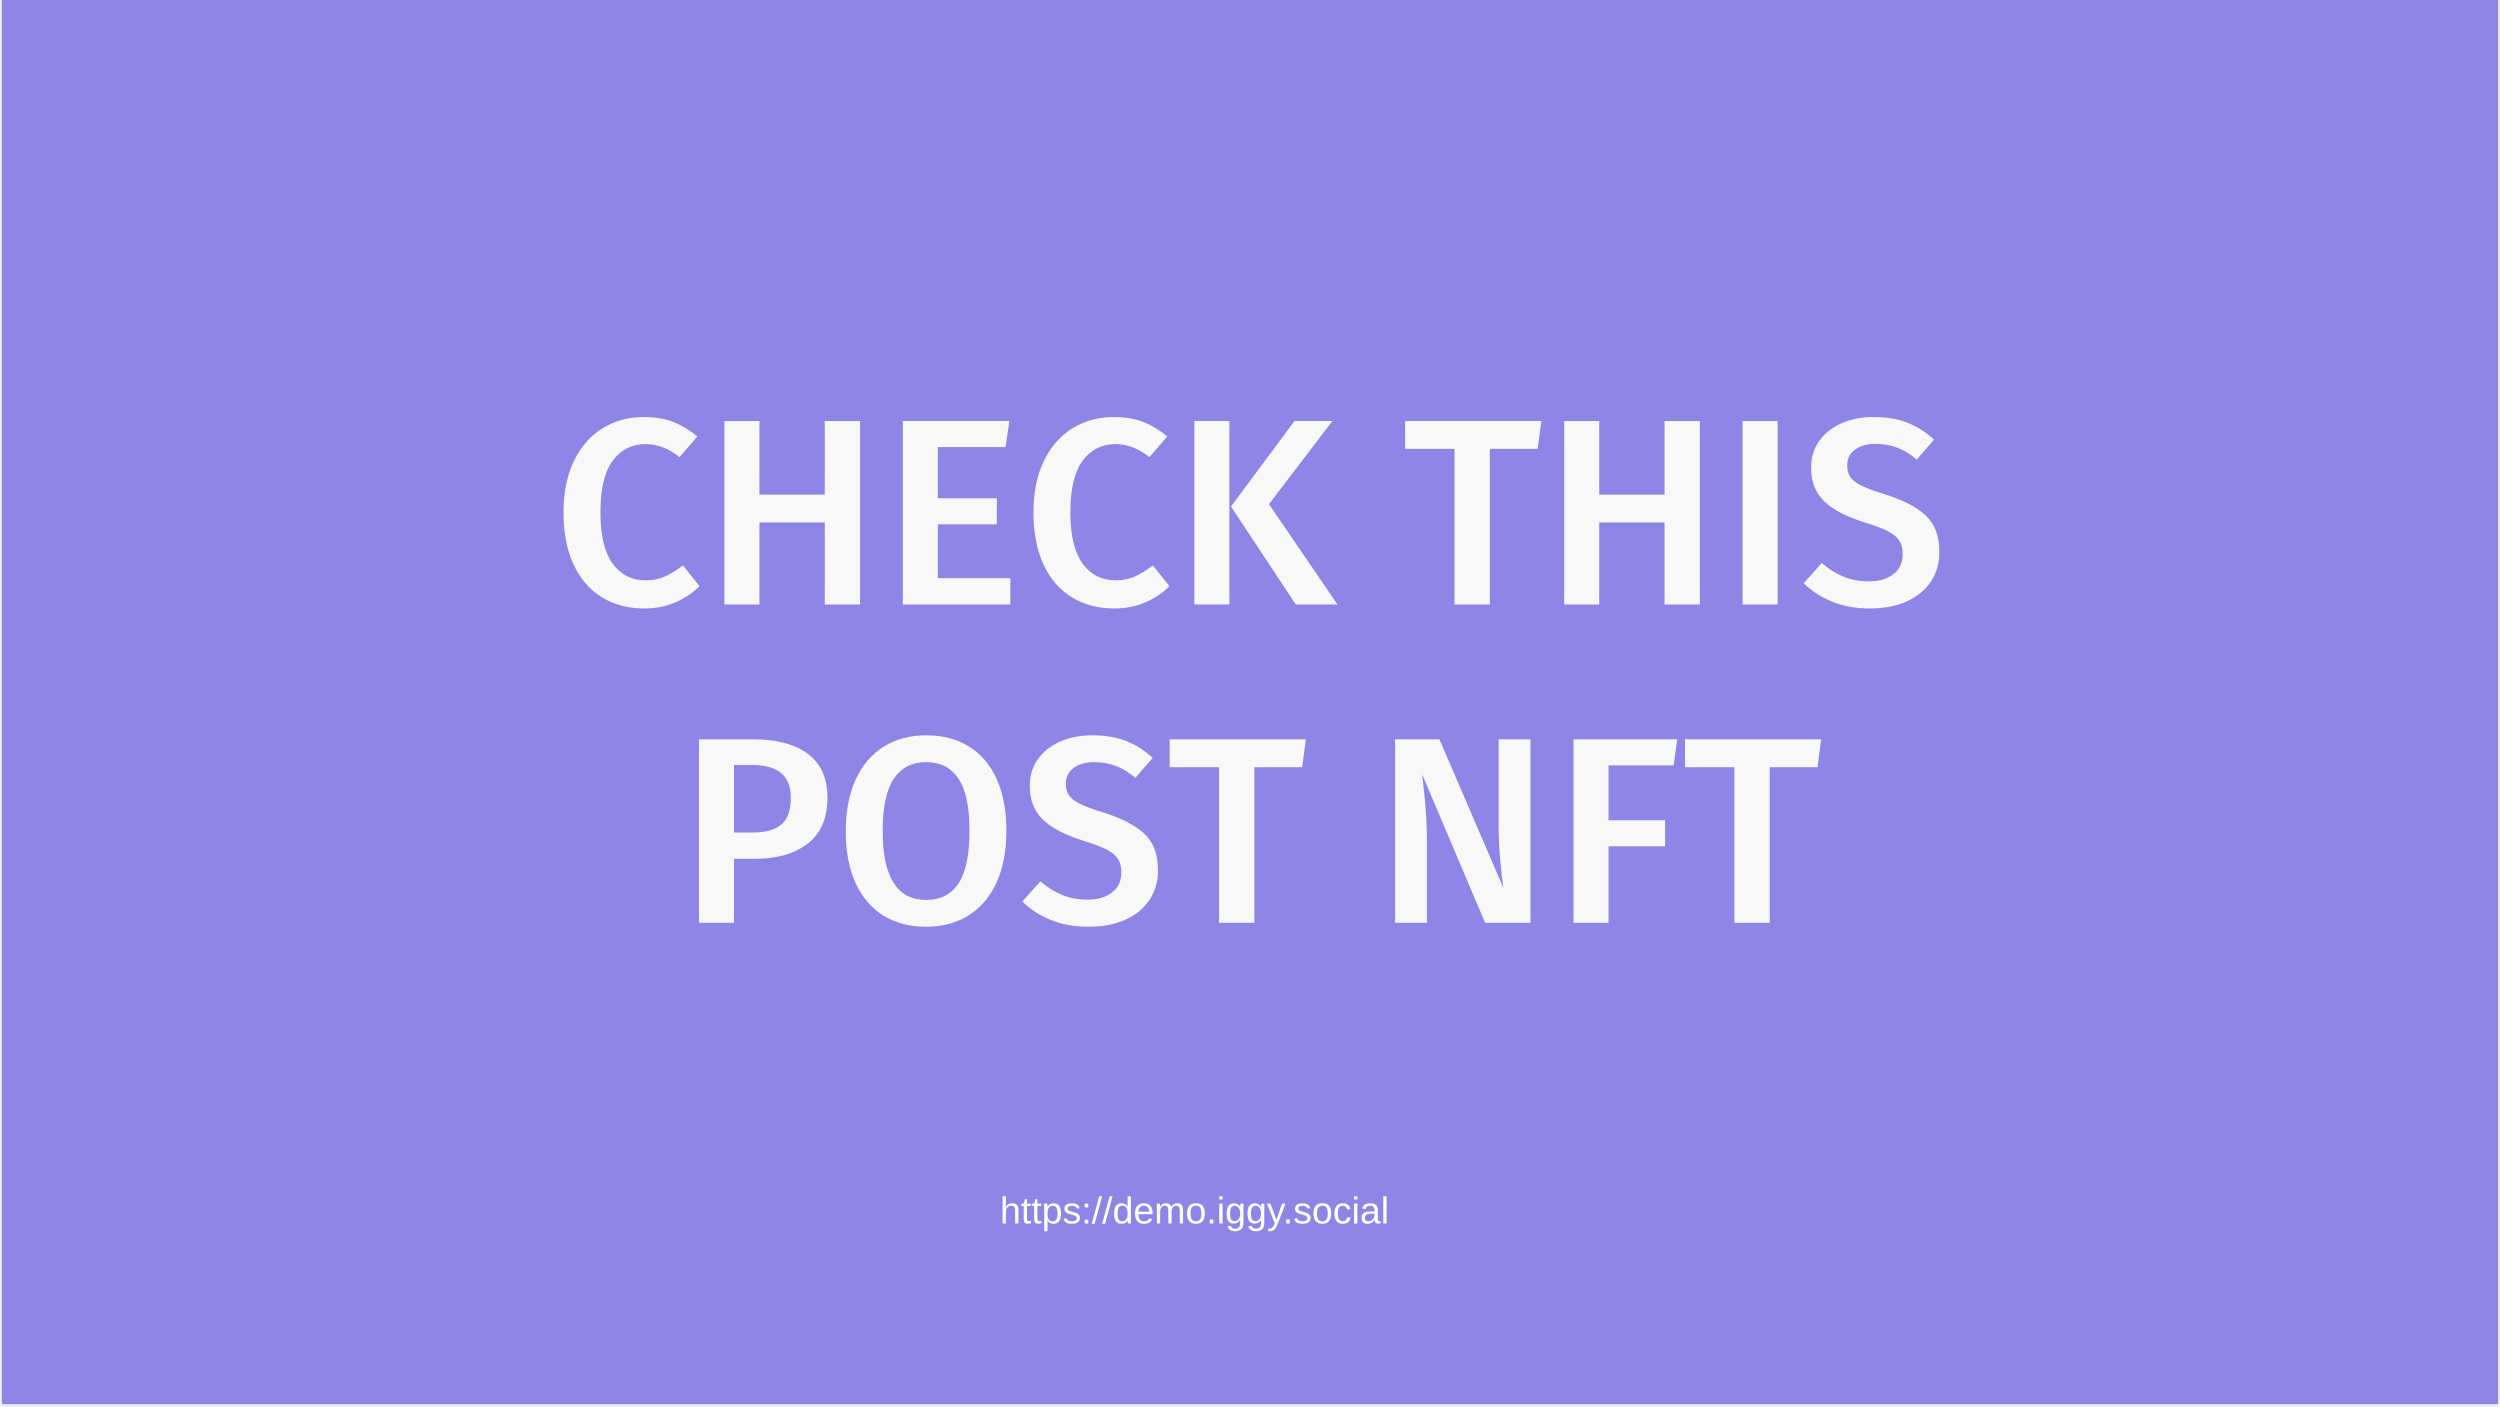
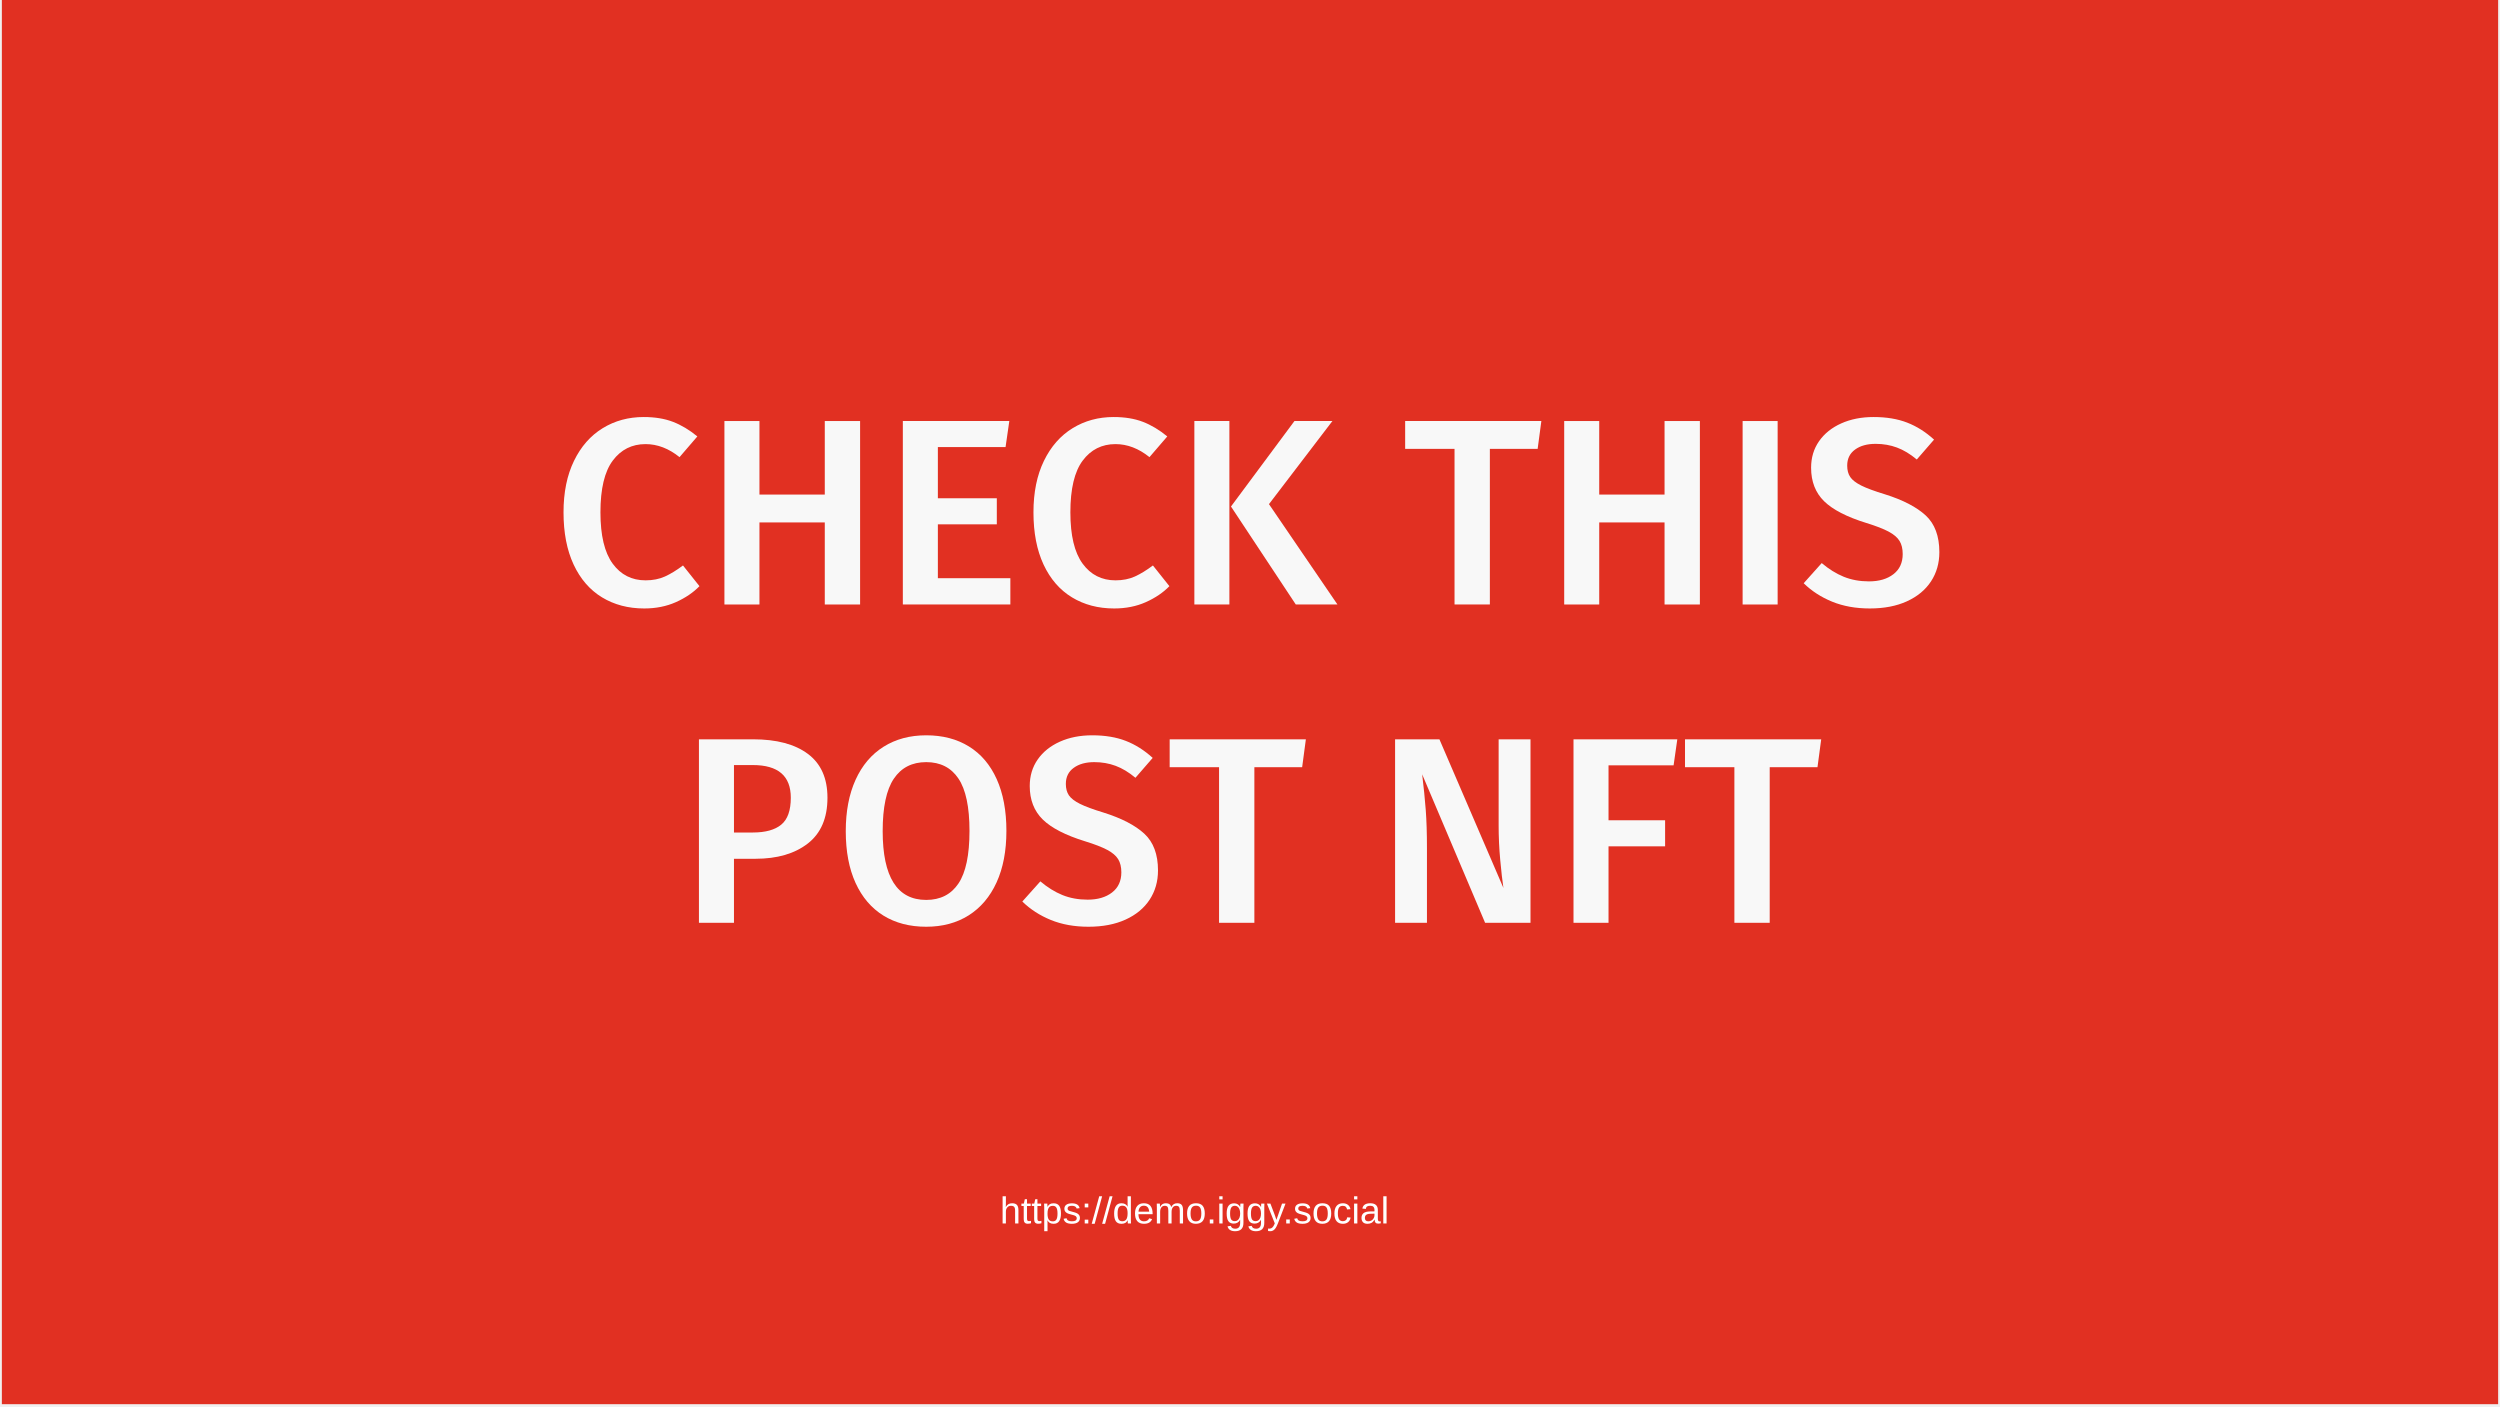
<svg xmlns="http://www.w3.org/2000/svg" width="1600" zoomAndPan="magnify" viewBox="0 0 1200 675" height="900" preserveAspectRatio="xMidYMid meet" version="1.0">
  <defs>
    <g />
    <clipPath id="e4c070392a">
      <path d="M 0.887 0 L 1199.113 0 L 1199.113 674 L 0.887 674 Z M 0.887 0 " clip-rule="nonzero" />
    </clipPath>
  </defs>
  <g clip-path="url(#e4c070392a)">
    <path fill="#ffffff" d="M 0.887 0 L 1199.113 0 L 1199.113 674 L 0.887 674 Z M 0.887 0 " fill-opacity="1" fill-rule="nonzero" />
-     <path fill="#8e85e6" d="M 0.887 0 L 1199.113 0 L 1199.113 674 L 0.887 674 Z M 0.887 0 " fill-opacity="1" fill-rule="nonzero" />
+     <path fill="#e13022" d="M 0.887 0 L 1199.113 0 L 1199.113 674 L 0.887 674 Z M 0.887 0 " fill-opacity="1" fill-rule="nonzero" />
  </g>
  <g fill="#f8f8f8" fill-opacity="1">
    <g transform="translate(265.0078, 290.1571)">
      <g>
        <path d="M 43.969 -89.984 C 49.32 -89.984 53.992 -89.219 57.984 -87.688 C 61.984 -86.156 65.895 -83.816 69.719 -80.672 L 61.172 -70.734 C 55.992 -74.898 50.555 -76.984 44.859 -76.984 C 38.316 -76.984 33.07 -74.348 29.125 -69.078 C 25.176 -63.805 23.203 -55.52 23.203 -44.219 C 23.203 -33.176 25.156 -24.977 29.062 -19.625 C 32.969 -14.27 38.234 -11.594 44.859 -11.594 C 48.348 -11.594 51.453 -12.207 54.172 -13.438 C 56.891 -14.676 59.773 -16.441 62.828 -18.734 L 70.734 -8.797 C 67.766 -5.734 64.004 -3.18 59.453 -1.141 C 54.91 0.891 49.832 1.906 44.219 1.906 C 36.57 1.906 29.816 0.125 23.953 -3.438 C 18.098 -7.008 13.555 -12.254 10.328 -19.172 C 7.098 -26.098 5.484 -34.445 5.484 -44.219 C 5.484 -53.82 7.16 -62.066 10.516 -68.953 C 13.867 -75.836 18.457 -81.062 24.281 -84.625 C 30.102 -88.195 36.664 -89.984 43.969 -89.984 Z M 43.969 -89.984 " />
      </g>
    </g>
  </g>
  <g fill="#f8f8f8" fill-opacity="1">
    <g transform="translate(337.3938, 290.1571)">
      <g>
        <path d="M 58.5 0 L 58.5 -39.391 L 27.141 -39.391 L 27.141 0 L 10.328 0 L 10.328 -88.062 L 27.141 -88.062 L 27.141 -52.766 L 58.5 -52.766 L 58.5 -88.062 L 75.453 -88.062 L 75.453 0 Z M 58.5 0 " />
      </g>
    </g>
  </g>
  <g fill="#f8f8f8" fill-opacity="1">
    <g transform="translate(423.0336, 290.1571)">
      <g>
        <path d="M 61.438 -88.062 L 59.641 -75.578 L 27.141 -75.578 L 27.141 -50.984 L 55.438 -50.984 L 55.438 -38.484 L 27.141 -38.484 L 27.141 -12.625 L 61.938 -12.625 L 61.938 0 L 10.328 0 L 10.328 -88.062 Z M 61.438 -88.062 " />
      </g>
    </g>
  </g>
  <g fill="#f8f8f8" fill-opacity="1">
    <g transform="translate(490.5769, 290.1571)">
      <g>
        <path d="M 43.969 -89.984 C 49.32 -89.984 53.992 -89.219 57.984 -87.688 C 61.984 -86.156 65.895 -83.816 69.719 -80.672 L 61.172 -70.734 C 55.992 -74.898 50.555 -76.984 44.859 -76.984 C 38.316 -76.984 33.07 -74.348 29.125 -69.078 C 25.176 -63.805 23.203 -55.52 23.203 -44.219 C 23.203 -33.176 25.156 -24.977 29.062 -19.625 C 32.969 -14.27 38.234 -11.594 44.859 -11.594 C 48.348 -11.594 51.453 -12.207 54.172 -13.438 C 56.891 -14.676 59.773 -16.441 62.828 -18.734 L 70.734 -8.797 C 67.766 -5.734 64.004 -3.18 59.453 -1.141 C 54.91 0.891 49.832 1.906 44.219 1.906 C 36.57 1.906 29.816 0.125 23.953 -3.438 C 18.098 -7.008 13.555 -12.254 10.328 -19.172 C 7.098 -26.098 5.484 -34.445 5.484 -44.219 C 5.484 -53.82 7.16 -62.066 10.516 -68.953 C 13.867 -75.836 18.457 -81.062 24.281 -84.625 C 30.102 -88.195 36.664 -89.984 43.969 -89.984 Z M 43.969 -89.984 " />
      </g>
    </g>
  </g>
  <g fill="#f8f8f8" fill-opacity="1">
    <g transform="translate(562.9629, 290.1571)">
      <g>
        <path d="M 27.141 -88.062 L 27.141 0 L 10.328 0 L 10.328 -88.062 Z M 76.594 -88.062 L 46.141 -48.172 L 79.016 0 L 59.016 0 L 27.906 -47.031 L 58.375 -88.062 Z M 76.594 -88.062 " />
      </g>
    </g>
  </g>
  <g fill="#f8f8f8" fill-opacity="1">
    <g transform="translate(641.0837, 290.1571)">
      <g />
    </g>
  </g>
  <g fill="#f8f8f8" fill-opacity="1">
    <g transform="translate(672.9437, 290.1571)">
      <g>
        <path d="M 66.906 -88.062 L 65.125 -74.688 L 42.188 -74.688 L 42.188 0 L 25.234 0 L 25.234 -74.688 L 1.531 -74.688 L 1.531 -88.062 Z M 66.906 -88.062 " />
      </g>
    </g>
  </g>
  <g fill="#f8f8f8" fill-opacity="1">
    <g transform="translate(740.487, 290.1571)">
      <g>
        <path d="M 58.5 0 L 58.5 -39.391 L 27.141 -39.391 L 27.141 0 L 10.328 0 L 10.328 -88.062 L 27.141 -88.062 L 27.141 -52.766 L 58.5 -52.766 L 58.5 -88.062 L 75.453 -88.062 L 75.453 0 Z M 58.5 0 " />
      </g>
    </g>
  </g>
  <g fill="#f8f8f8" fill-opacity="1">
    <g transform="translate(826.1269, 290.1571)">
      <g>
        <path d="M 27.141 -88.062 L 27.141 0 L 10.328 0 L 10.328 -88.062 Z M 27.141 -88.062 " />
      </g>
    </g>
  </g>
  <g fill="#f8f8f8" fill-opacity="1">
    <g transform="translate(863.5943, 290.1571)">
      <g>
        <path d="M 35.688 -89.984 C 41.883 -89.984 47.273 -89.086 51.859 -87.297 C 56.453 -85.516 60.75 -82.797 64.75 -79.141 L 56.469 -69.594 C 53.32 -72.227 50.156 -74.141 46.969 -75.328 C 43.781 -76.516 40.359 -77.109 36.703 -77.109 C 32.629 -77.109 29.336 -76.191 26.828 -74.359 C 24.316 -72.535 23.062 -69.969 23.062 -66.656 C 23.062 -64.445 23.551 -62.617 24.531 -61.172 C 25.508 -59.734 27.27 -58.375 29.812 -57.094 C 32.363 -55.82 36.148 -54.422 41.172 -52.891 C 49.836 -50.172 56.359 -46.789 60.734 -42.75 C 65.109 -38.719 67.297 -32.836 67.297 -25.109 C 67.297 -19.836 65.957 -15.16 63.281 -11.078 C 60.602 -7.004 56.754 -3.82 51.734 -1.531 C 46.723 0.758 40.781 1.906 33.906 1.906 C 27.188 1.906 21.172 0.82 15.859 -1.344 C 10.555 -3.508 5.992 -6.461 2.172 -10.203 L 10.828 -19.875 C 14.234 -16.988 17.758 -14.801 21.406 -13.312 C 25.062 -11.832 29.098 -11.094 33.516 -11.094 C 38.359 -11.094 42.266 -12.238 45.234 -14.531 C 48.211 -16.82 49.703 -20.051 49.703 -24.219 C 49.703 -26.77 49.191 -28.875 48.172 -30.531 C 47.148 -32.188 45.406 -33.672 42.938 -34.984 C 40.477 -36.305 36.914 -37.688 32.25 -39.125 C 22.895 -42.02 16.133 -45.504 11.969 -49.578 C 7.812 -53.66 5.734 -59.016 5.734 -65.641 C 5.734 -70.484 7.004 -74.727 9.547 -78.375 C 12.098 -82.031 15.645 -84.879 20.188 -86.922 C 24.738 -88.961 29.906 -89.984 35.688 -89.984 Z M 35.688 -89.984 " />
      </g>
    </g>
  </g>
  <g fill="#f8f8f8" fill-opacity="1">
    <g transform="translate(325.1647, 442.9307)">
      <g>
        <path d="M 36.328 -88.062 C 47.629 -88.062 56.398 -85.723 62.641 -81.047 C 68.891 -76.379 72.016 -69.375 72.016 -60.031 C 72.016 -50.258 68.867 -42.93 62.578 -38.047 C 56.285 -33.16 47.914 -30.719 37.469 -30.719 L 27.141 -30.719 L 27.141 0 L 10.328 0 L 10.328 -88.062 Z M 36.203 -43.328 C 42.234 -43.328 46.773 -44.582 49.828 -47.094 C 52.891 -49.602 54.422 -53.914 54.422 -60.031 C 54.422 -70.477 48.348 -75.703 36.203 -75.703 L 27.141 -75.703 L 27.141 -43.328 Z M 36.203 -43.328 " />
      </g>
    </g>
  </g>
  <g fill="#f8f8f8" fill-opacity="1">
    <g transform="translate(400.4819, 442.9307)">
      <g>
        <path d="M 44.094 -89.984 C 52 -89.984 58.836 -88.195 64.609 -84.625 C 70.391 -81.062 74.832 -75.836 77.938 -68.953 C 81.039 -62.066 82.594 -53.781 82.594 -44.094 C 82.594 -34.5 81.02 -26.258 77.875 -19.375 C 74.727 -12.488 70.266 -7.219 64.484 -3.562 C 58.711 0.082 51.914 1.906 44.094 1.906 C 36.195 1.906 29.359 0.125 23.578 -3.438 C 17.797 -7.008 13.332 -12.234 10.188 -19.109 C 7.051 -25.992 5.484 -34.281 5.484 -43.969 C 5.484 -53.488 7.051 -61.707 10.188 -68.625 C 13.332 -75.551 17.816 -80.844 23.641 -84.5 C 29.461 -88.156 36.281 -89.984 44.094 -89.984 Z M 44.094 -77.109 C 37.301 -77.109 32.117 -74.453 28.547 -69.141 C 24.984 -63.828 23.203 -55.438 23.203 -43.969 C 23.203 -21.969 30.164 -10.969 44.094 -10.969 C 50.895 -10.969 56.055 -13.598 59.578 -18.859 C 63.109 -24.129 64.875 -32.539 64.875 -44.094 C 64.875 -55.57 63.109 -63.941 59.578 -69.203 C 56.055 -74.473 50.895 -77.109 44.094 -77.109 Z M 44.094 -77.109 " />
      </g>
    </g>
  </g>
  <g fill="#f8f8f8" fill-opacity="1">
    <g transform="translate(488.543, 442.9307)">
      <g>
        <path d="M 35.688 -89.984 C 41.883 -89.984 47.273 -89.086 51.859 -87.297 C 56.453 -85.516 60.75 -82.797 64.75 -79.141 L 56.469 -69.594 C 53.32 -72.227 50.156 -74.141 46.969 -75.328 C 43.781 -76.516 40.359 -77.109 36.703 -77.109 C 32.629 -77.109 29.336 -76.191 26.828 -74.359 C 24.316 -72.535 23.062 -69.969 23.062 -66.656 C 23.062 -64.445 23.551 -62.617 24.531 -61.172 C 25.508 -59.734 27.27 -58.375 29.812 -57.094 C 32.363 -55.82 36.148 -54.422 41.172 -52.891 C 49.836 -50.172 56.359 -46.789 60.734 -42.75 C 65.109 -38.719 67.297 -32.836 67.297 -25.109 C 67.297 -19.836 65.957 -15.16 63.281 -11.078 C 60.602 -7.004 56.754 -3.82 51.734 -1.531 C 46.723 0.758 40.781 1.906 33.906 1.906 C 27.188 1.906 21.172 0.82 15.859 -1.344 C 10.555 -3.508 5.992 -6.461 2.172 -10.203 L 10.828 -19.875 C 14.234 -16.988 17.758 -14.801 21.406 -13.312 C 25.062 -11.832 29.098 -11.094 33.516 -11.094 C 38.359 -11.094 42.266 -12.238 45.234 -14.531 C 48.211 -16.82 49.703 -20.051 49.703 -24.219 C 49.703 -26.77 49.191 -28.875 48.172 -30.531 C 47.148 -32.188 45.406 -33.672 42.938 -34.984 C 40.477 -36.305 36.914 -37.688 32.25 -39.125 C 22.895 -42.02 16.133 -45.504 11.969 -49.578 C 7.812 -53.66 5.734 -59.016 5.734 -65.641 C 5.734 -70.484 7.004 -74.727 9.547 -78.375 C 12.098 -82.031 15.645 -84.879 20.188 -86.922 C 24.738 -88.961 29.906 -89.984 35.688 -89.984 Z M 35.688 -89.984 " />
      </g>
    </g>
  </g>
  <g fill="#f8f8f8" fill-opacity="1">
    <g transform="translate(559.9096, 442.9307)">
      <g>
        <path d="M 66.906 -88.062 L 65.125 -74.688 L 42.188 -74.688 L 42.188 0 L 25.234 0 L 25.234 -74.688 L 1.531 -74.688 L 1.531 -88.062 Z M 66.906 -88.062 " />
      </g>
    </g>
  </g>
  <g fill="#f8f8f8" fill-opacity="1">
    <g transform="translate(627.4529, 442.9307)">
      <g />
    </g>
  </g>
  <g fill="#f8f8f8" fill-opacity="1">
    <g transform="translate(659.3129, 442.9307)">
      <g>
        <path d="M 75.328 0 L 53.531 0 L 23.328 -71.25 C 24.086 -64.957 24.66 -59.258 25.047 -54.156 C 25.43 -49.062 25.625 -42.988 25.625 -35.938 L 25.625 0 L 10.328 0 L 10.328 -88.062 L 31.609 -88.062 L 62.328 -16.703 C 61.816 -20.098 61.305 -24.578 60.797 -30.141 C 60.285 -35.703 60.031 -41.25 60.031 -46.781 L 60.031 -88.062 L 75.328 -88.062 Z M 75.328 0 " />
      </g>
    </g>
  </g>
  <g fill="#f8f8f8" fill-opacity="1">
    <g transform="translate(744.9527, 442.9307)">
      <g>
        <path d="M 10.328 0 L 10.328 -88.062 L 60.156 -88.062 L 58.375 -75.578 L 27.141 -75.578 L 27.141 -49.203 L 54.297 -49.203 L 54.297 -36.703 L 27.141 -36.703 L 27.141 0 Z M 10.328 0 " />
      </g>
    </g>
  </g>
  <g fill="#f8f8f8" fill-opacity="1">
    <g transform="translate(807.271, 442.9307)">
      <g>
        <path d="M 66.906 -88.062 L 65.125 -74.688 L 42.188 -74.688 L 42.188 0 L 25.234 0 L 25.234 -74.688 L 1.531 -74.688 L 1.531 -88.062 Z M 66.906 -88.062 " />
      </g>
    </g>
  </g>
  <text x="40%" y="87%" font-size="1.5em" font-family="Arial, sans-serif" fill="white">https://demo.iggy.social</text>
</svg>
